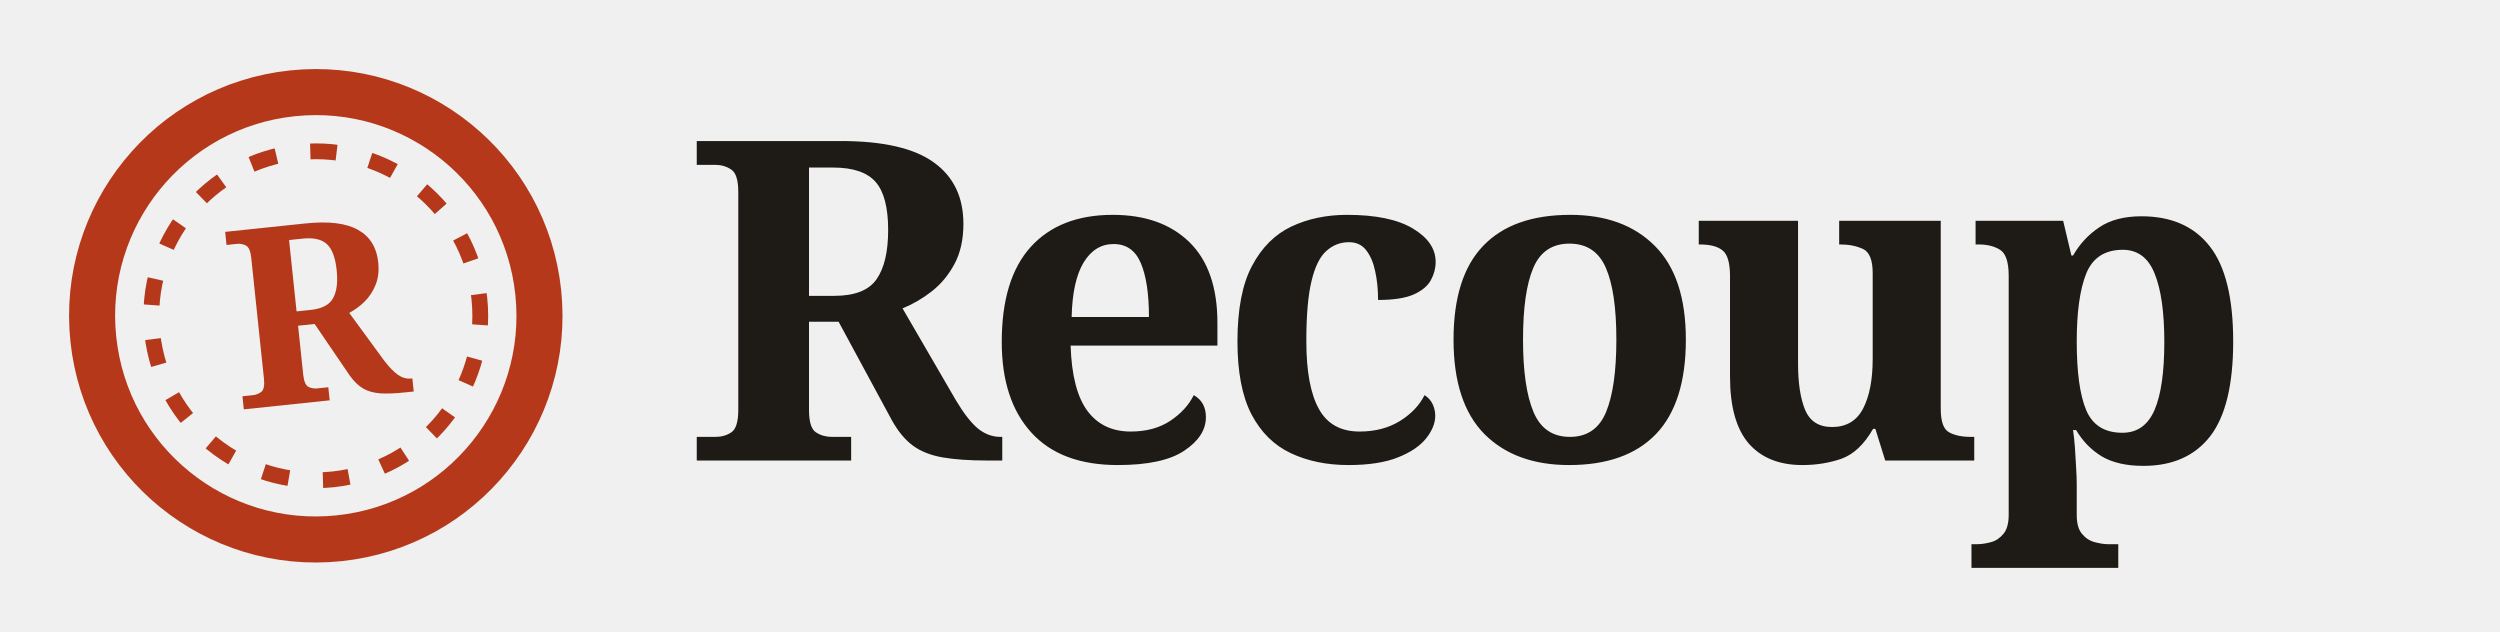
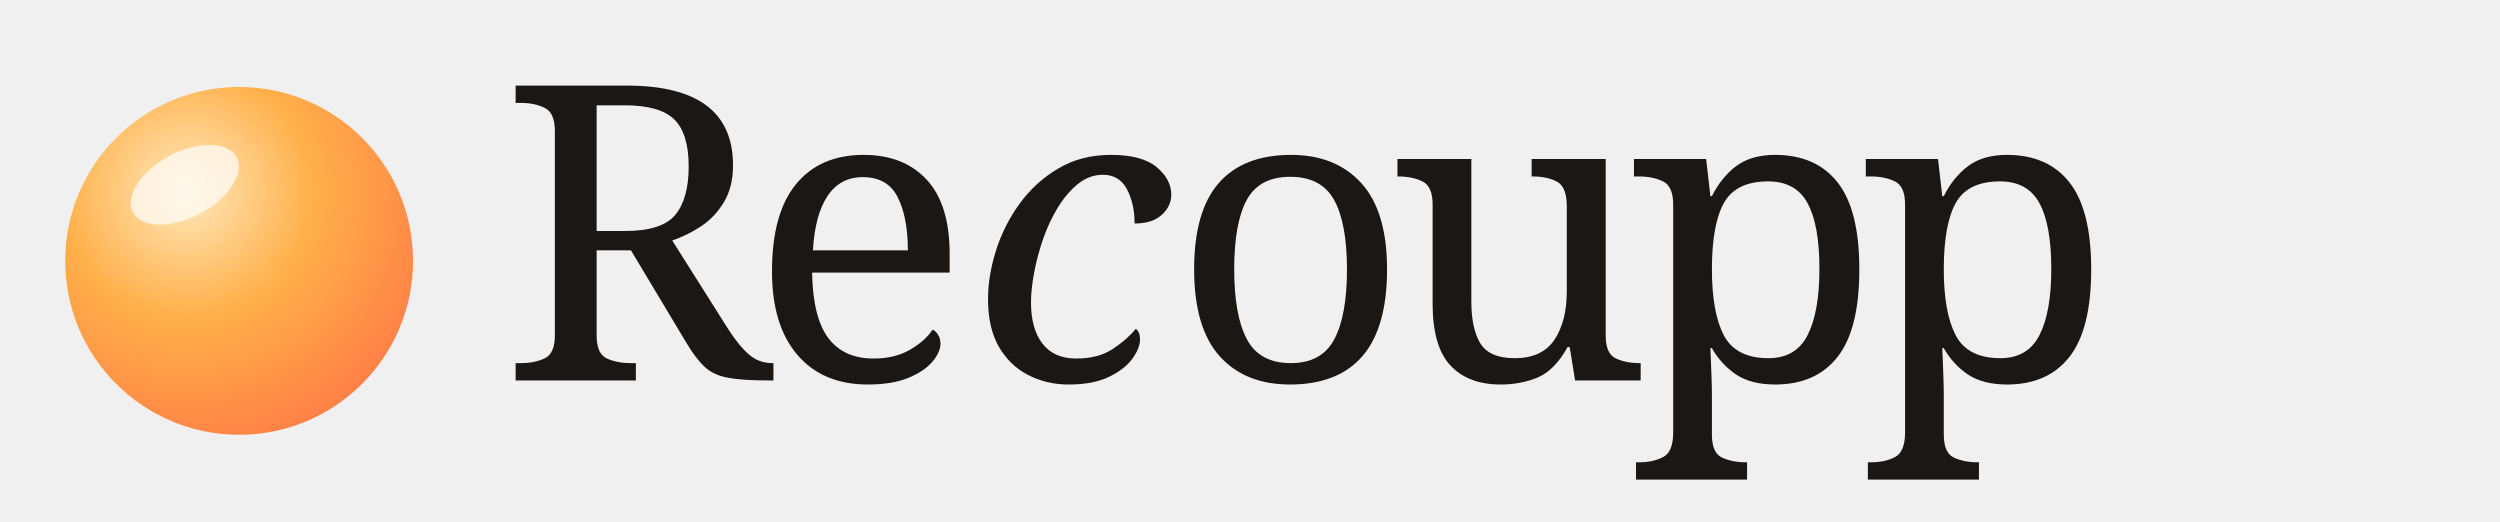
- <svg xmlns="http://www.w3.org/2000/svg" viewBox="0 0 190 48" role="img" aria-label="Recoup">
-   <g transform="translate(4 4) rotate(-6 20 20)">
-     <circle cx="20" cy="20" r="17" fill="none" stroke="#B5381A" stroke-width="3.5" />
-     <circle cx="20" cy="20" r="12.5" fill="none" stroke="#B5381A" stroke-width="1.2" stroke-dasharray="2 2.6" />
-     <text x="20" y="26.5" text-anchor="middle" font-family="Fraunces,Georgia,serif" font-weight="800" font-size="19" fill="#B5381A">R</text>
+ <svg xmlns="http://www.w3.org/2000/svg" viewBox="0 0 230 48" role="img" aria-label="Recoupp">
+   <defs>
+     <radialGradient id="o" cx="35%" cy="30%" r="80%">
+       <stop offset="0" stop-color="#FFE9BD" />
+       <stop offset=".45" stop-color="#FFB04A" />
+       <stop offset="1" stop-color="#FF7A45" />
+     </radialGradient>
+   </defs>
+   <g transform="translate(4 6)">
+     <circle cx="18" cy="18" r="16" fill="url(#o)" />
+     <ellipse cx="13" cy="11" rx="5.4" ry="3" fill="#fff" opacity=".7" transform="rotate(-28 13 11)" />
  </g>
-   <text x="52" y="35" font-family="Fraunces,Georgia,serif" font-weight="700" font-size="34" letter-spacing="-1.5" fill="#1E1B16">Recoup</text>
+   <text x="46" y="35" font-family="'Instrument Serif',Georgia,serif" font-size="38" letter-spacing="-2" fill="#1B1714">Re<tspan font-style="italic" letter-spacing="-1">c</tspan>oupp</text>
</svg>
